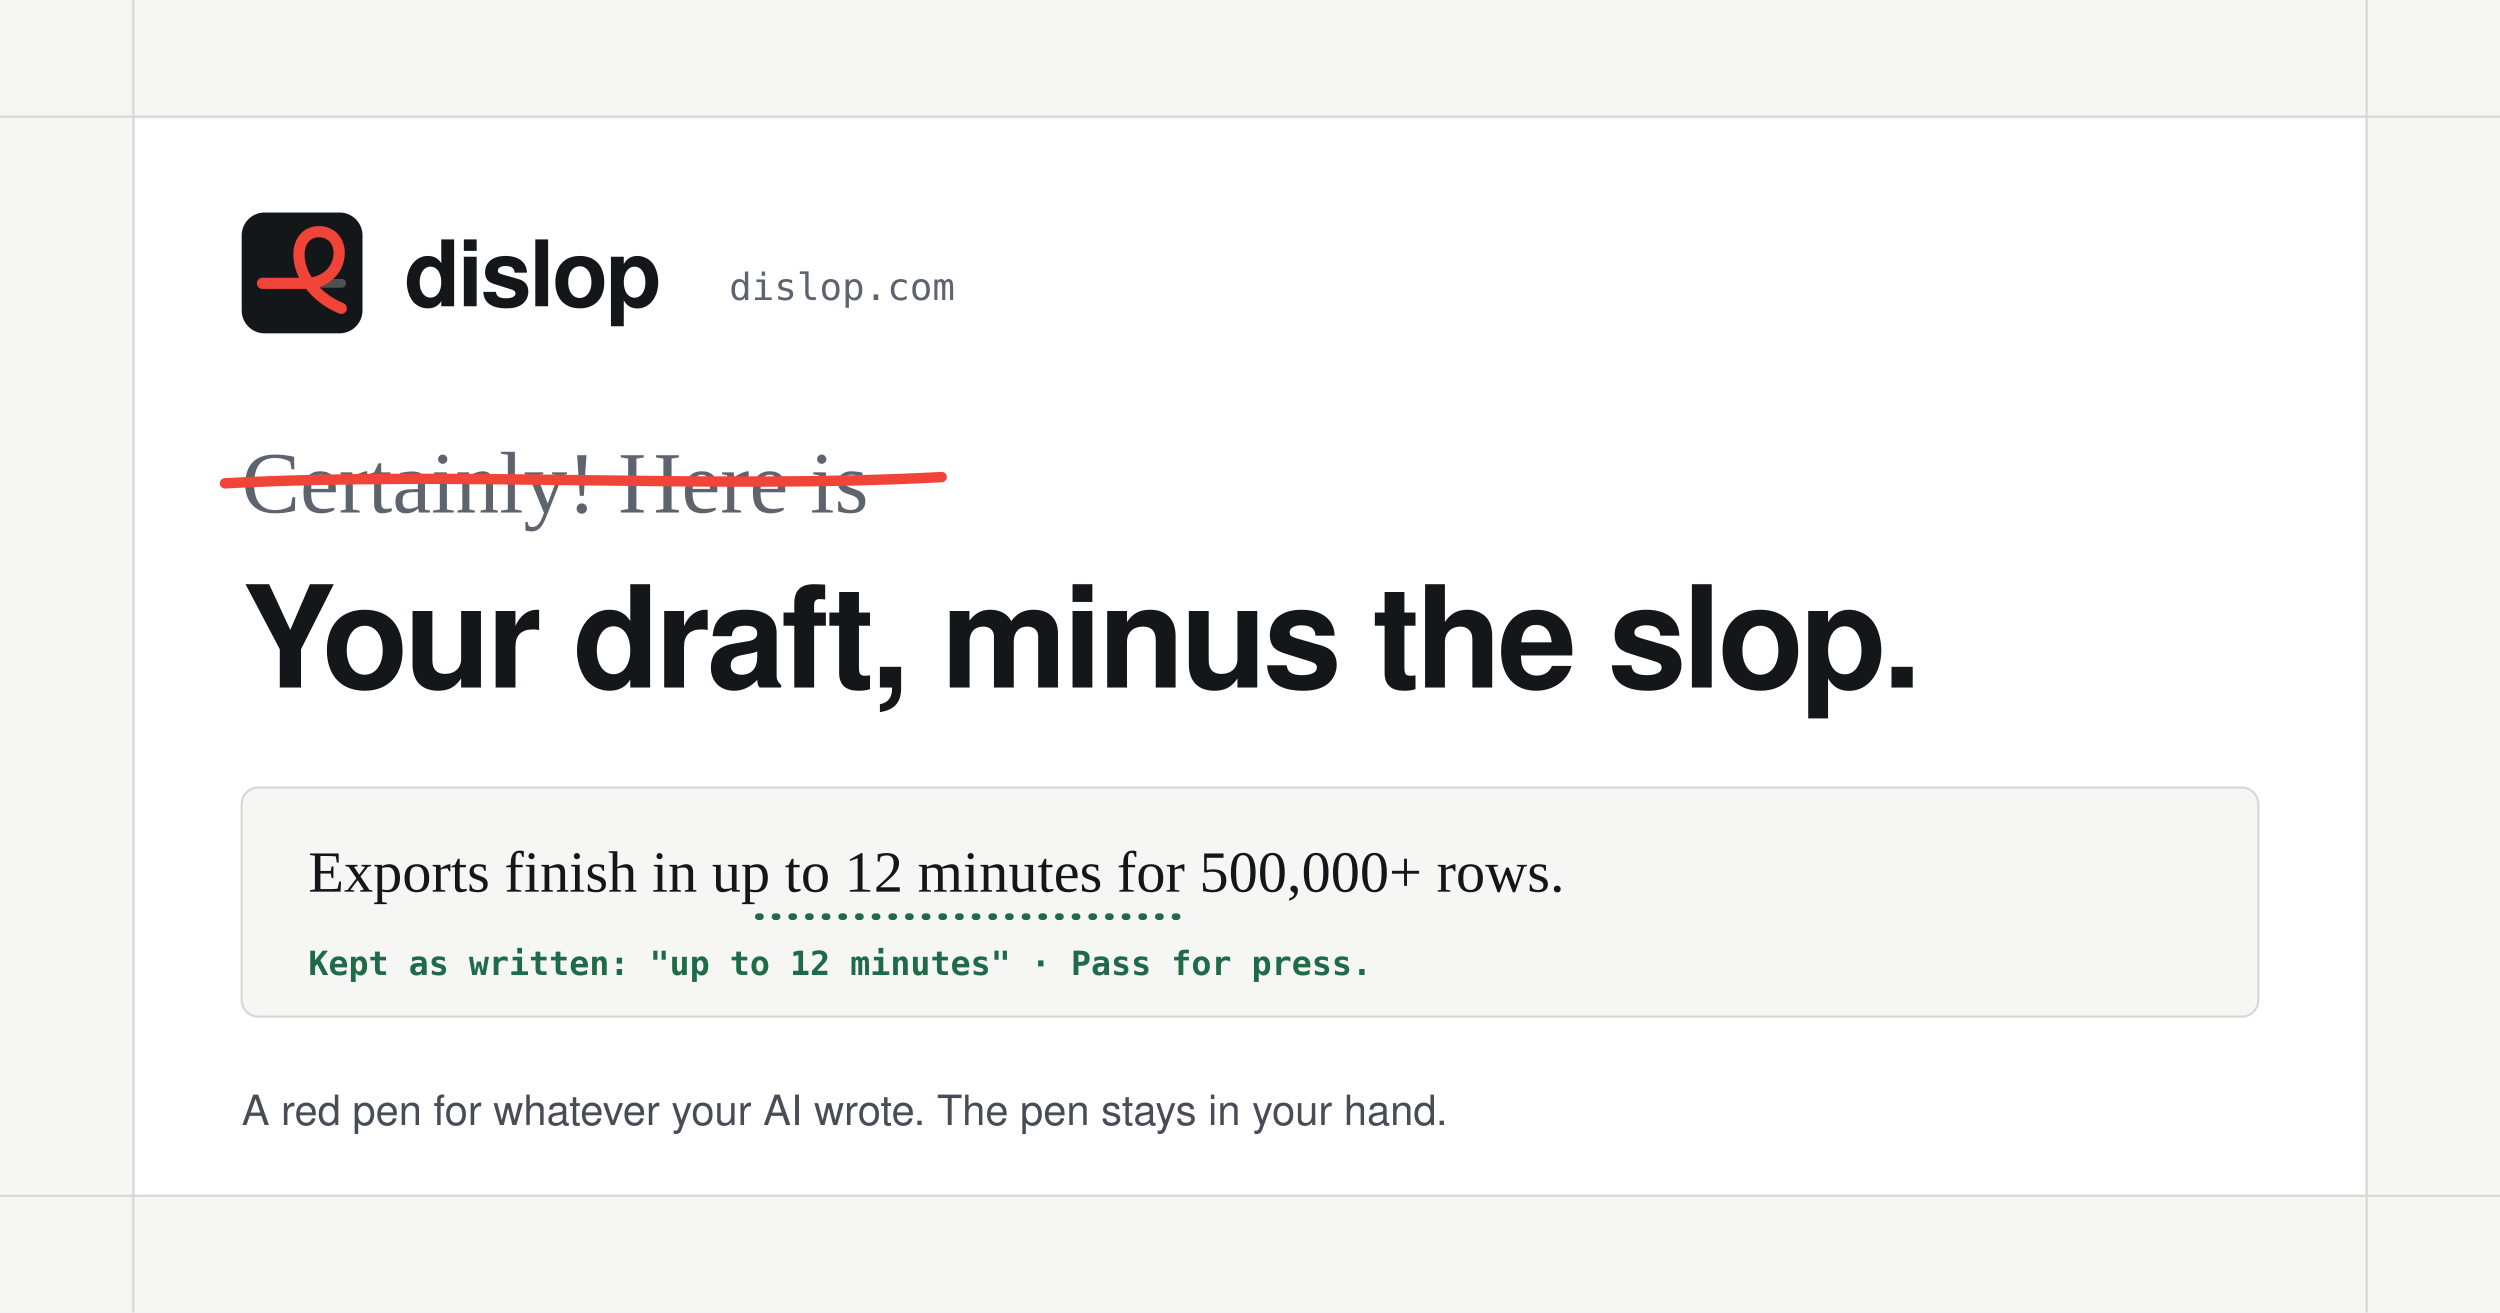
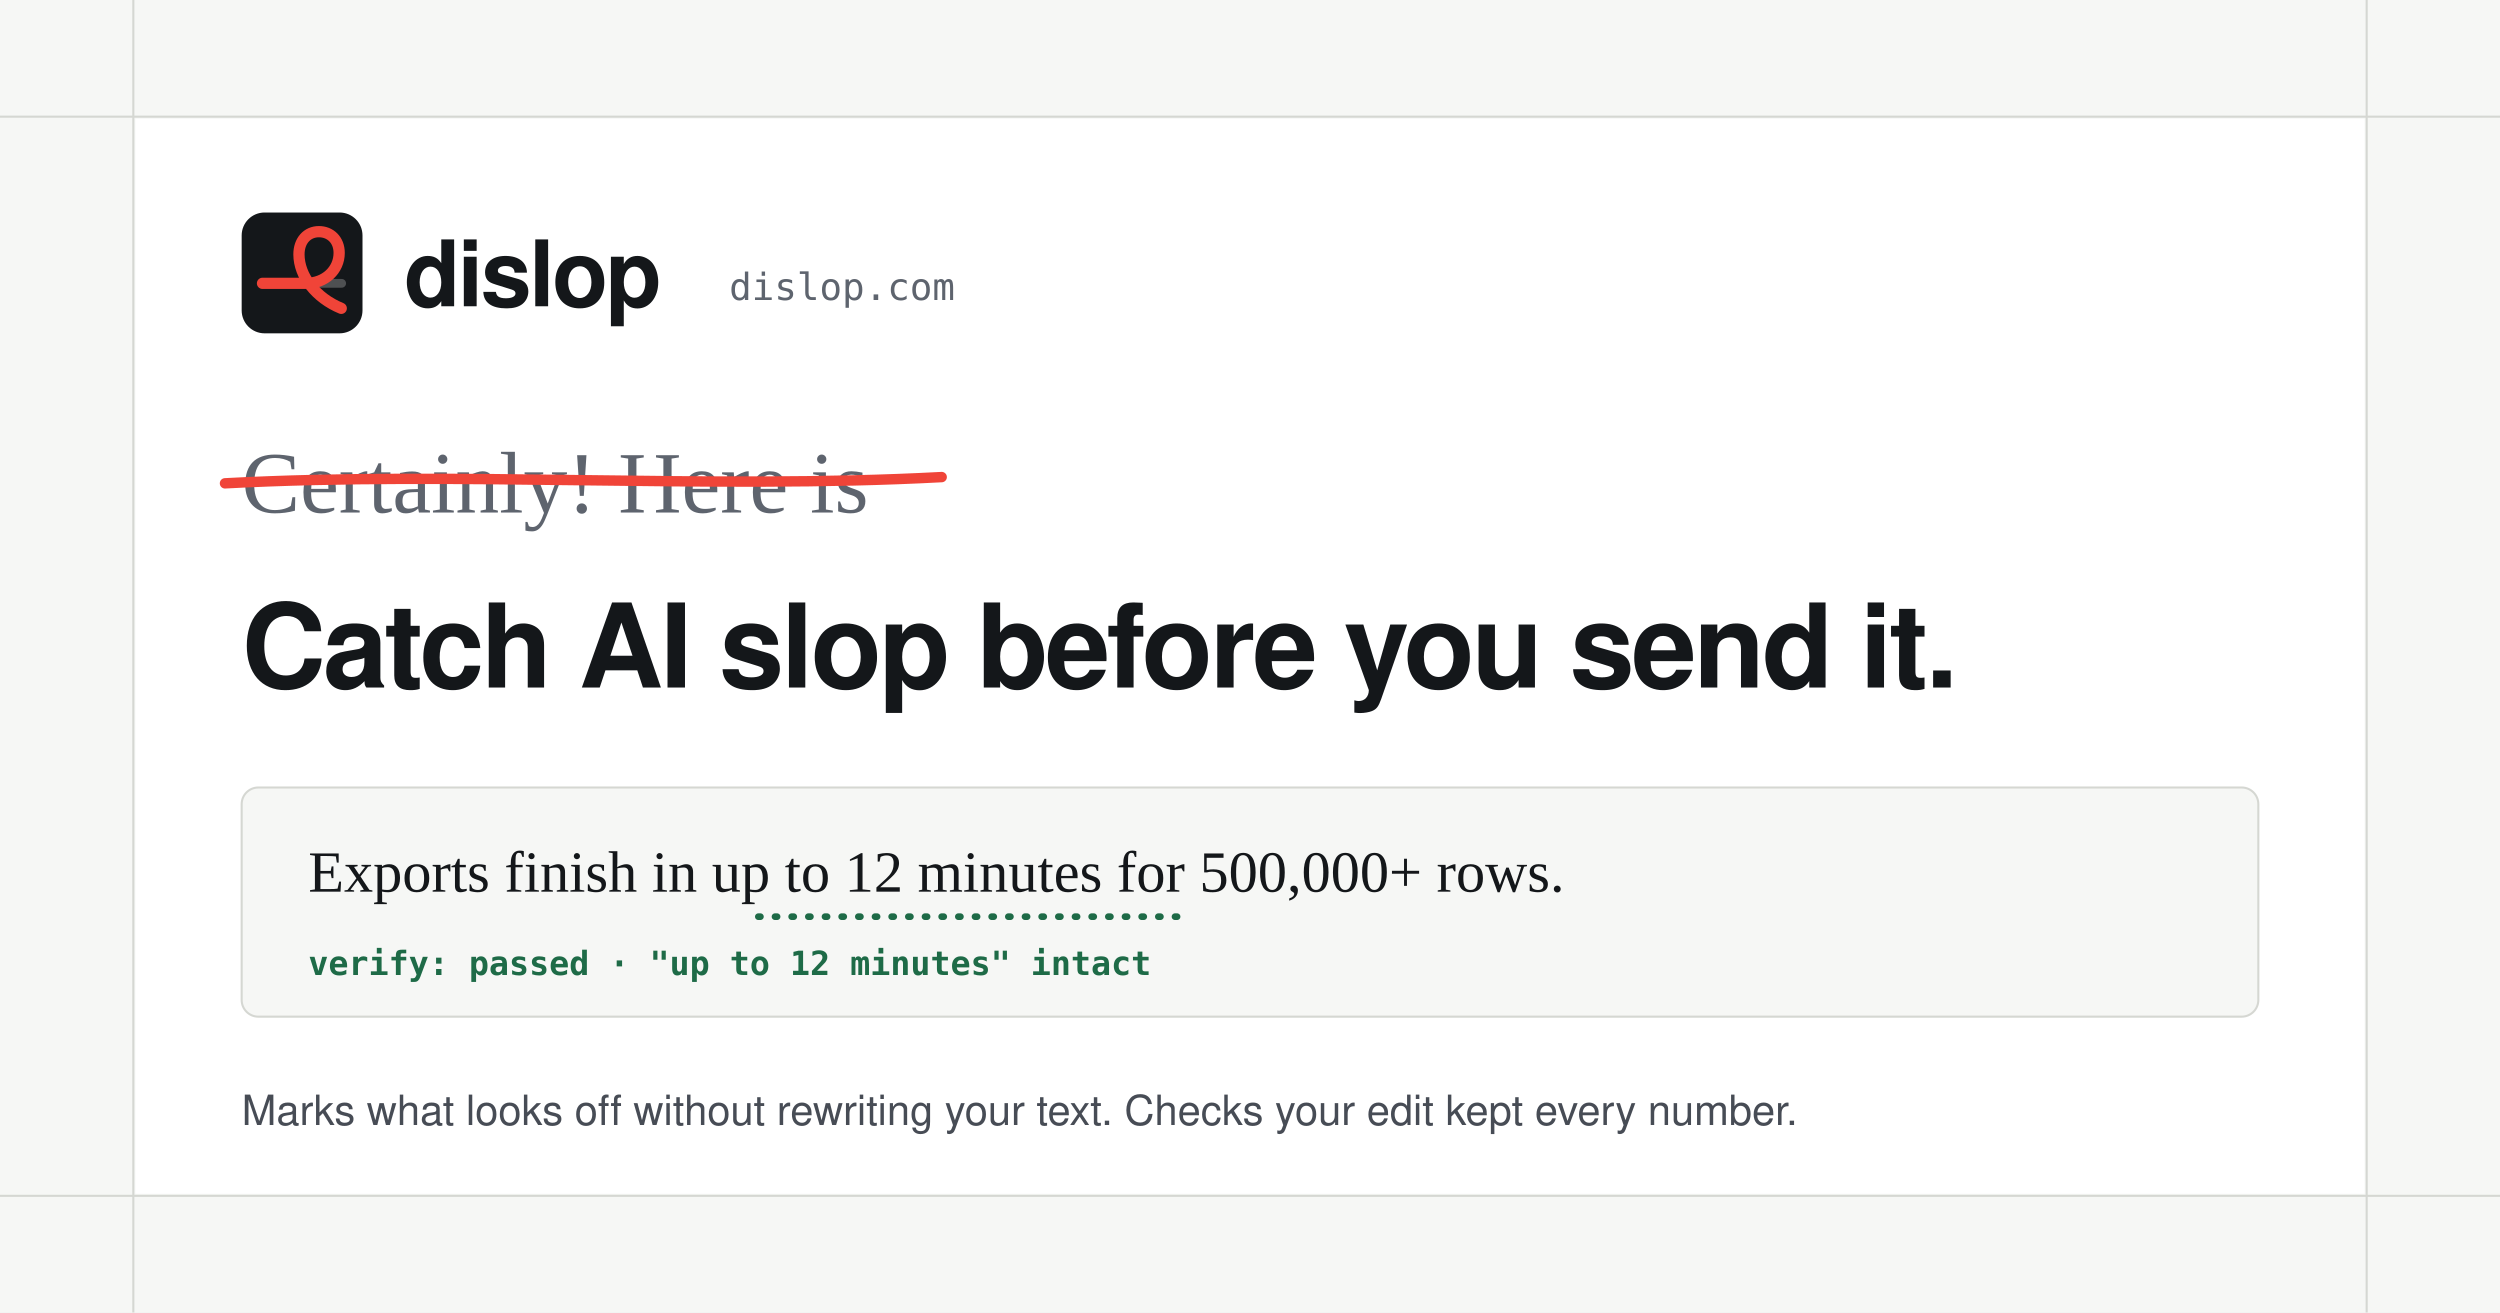
- <svg xmlns="http://www.w3.org/2000/svg" viewBox="0 0 1200 630" width="1200" height="630" fill="none" role="img" aria-label="dislop — Your draft, minus the slop">
+ <svg xmlns="http://www.w3.org/2000/svg" viewBox="0 0 1200 630" width="1200" height="630" fill="none" role="img" aria-label="dislop — Catch AI slop before you send it">
  <rect width="1200" height="630" fill="#F6F7F5" />
  <line x1="64" y1="0" x2="64" y2="630" stroke="#D5D7D2" stroke-width="1" />
  <line x1="1136" y1="0" x2="1136" y2="630" stroke="#D5D7D2" stroke-width="1" />
  <line x1="0" y1="56" x2="1200" y2="56" stroke="#D5D7D2" stroke-width="1" />
  <line x1="0" y1="574" x2="1200" y2="574" stroke="#D5D7D2" stroke-width="1" />
  <rect x="65" y="57" width="1070" height="516" fill="#FFFFFF" />
  <g transform="translate(116, 102)">
    <rect width="58" height="58" rx="11" fill="#14171A" />
    <line x1="10" y1="34" x2="48" y2="34" stroke="#F4F5F3" stroke-width="4.2" stroke-linecap="round" stroke-opacity="0.26" />
    <path d="M10 34H31C40 34 46.8 27.6 46.8 19.4C46.8 13.1 42.5 9.2 37.1 9.2C31.4 9.2 27.5 13.6 27.5 20.1C27.5 30.5 35.6 41 47.8 46" stroke="#F04438" stroke-width="5.4" stroke-linecap="round" stroke-linejoin="round" />
    <text x="78" y="45" fill="#14171A" font-family="-apple-system, BlinkMacSystemFont, 'Segoe UI', Helvetica, Arial, sans-serif" font-size="44" font-weight="700" letter-spacing="-1.2">dislop</text>
    <text x="234" y="42" fill="#5E646E" font-family="ui-monospace, SFMono-Regular, Menlo, Consolas, monospace" font-size="18">dislop.com</text>
  </g>
  <text x="116" y="246" fill="#5E646E" font-family="Georgia, 'Times New Roman', serif" font-size="42">Certainly! Here is</text>
  <path d="M108 232 C220 226 340 235 452 229" stroke="#F04438" stroke-width="5" stroke-linecap="round" />
-   <text x="116" y="330" fill="#14171A" font-family="-apple-system, BlinkMacSystemFont, 'Segoe UI', Helvetica, Arial, sans-serif" font-size="68" font-weight="700" letter-spacing="-2">Your draft, minus the slop.</text>
+   <text x="116" y="330" fill="#14171A" font-family="-apple-system, BlinkMacSystemFont, 'Segoe UI', Helvetica, Arial, sans-serif" font-size="56" font-weight="700" letter-spacing="-1.4">Catch AI slop before you send it.</text>
  <rect x="116" y="378" width="968" height="110" rx="8" fill="#F6F7F5" stroke="#D5D7D2" stroke-width="1" />
  <text x="148" y="428" fill="#14171A" font-family="Georgia, 'Times New Roman', serif" font-size="28">Exports finish in up to 12 minutes for 500,000+ rows.</text>
  <line x1="364" y1="440" x2="566" y2="440" stroke="#1E6B47" stroke-width="3.2" stroke-linecap="round" stroke-dasharray="1 7" />
-   <text x="148" y="468" fill="#1E6B47" font-family="ui-monospace, SFMono-Regular, Menlo, Consolas, monospace" font-size="16" font-weight="600">Kept as written: "up to 12 minutes"  ·  Pass for press.</text>
-   <text x="116" y="540" fill="#474C55" font-family="-apple-system, BlinkMacSystemFont, 'Segoe UI', Helvetica, Arial, sans-serif" font-size="20" font-weight="500">A red pen for whatever your AI wrote. The pen stays in your hand.</text>
+   <text x="148" y="468" fill="#1E6B47" font-family="ui-monospace, SFMono-Regular, Menlo, Consolas, monospace" font-size="16" font-weight="600">verify: passed  ·  "up to 12 minutes" intact</text>
+   <text x="116" y="540" fill="#474C55" font-family="-apple-system, BlinkMacSystemFont, 'Segoe UI', Helvetica, Arial, sans-serif" font-size="20" font-weight="500">Marks what looks off without rewriting your text. Checks your edit kept every number.</text>
</svg>
